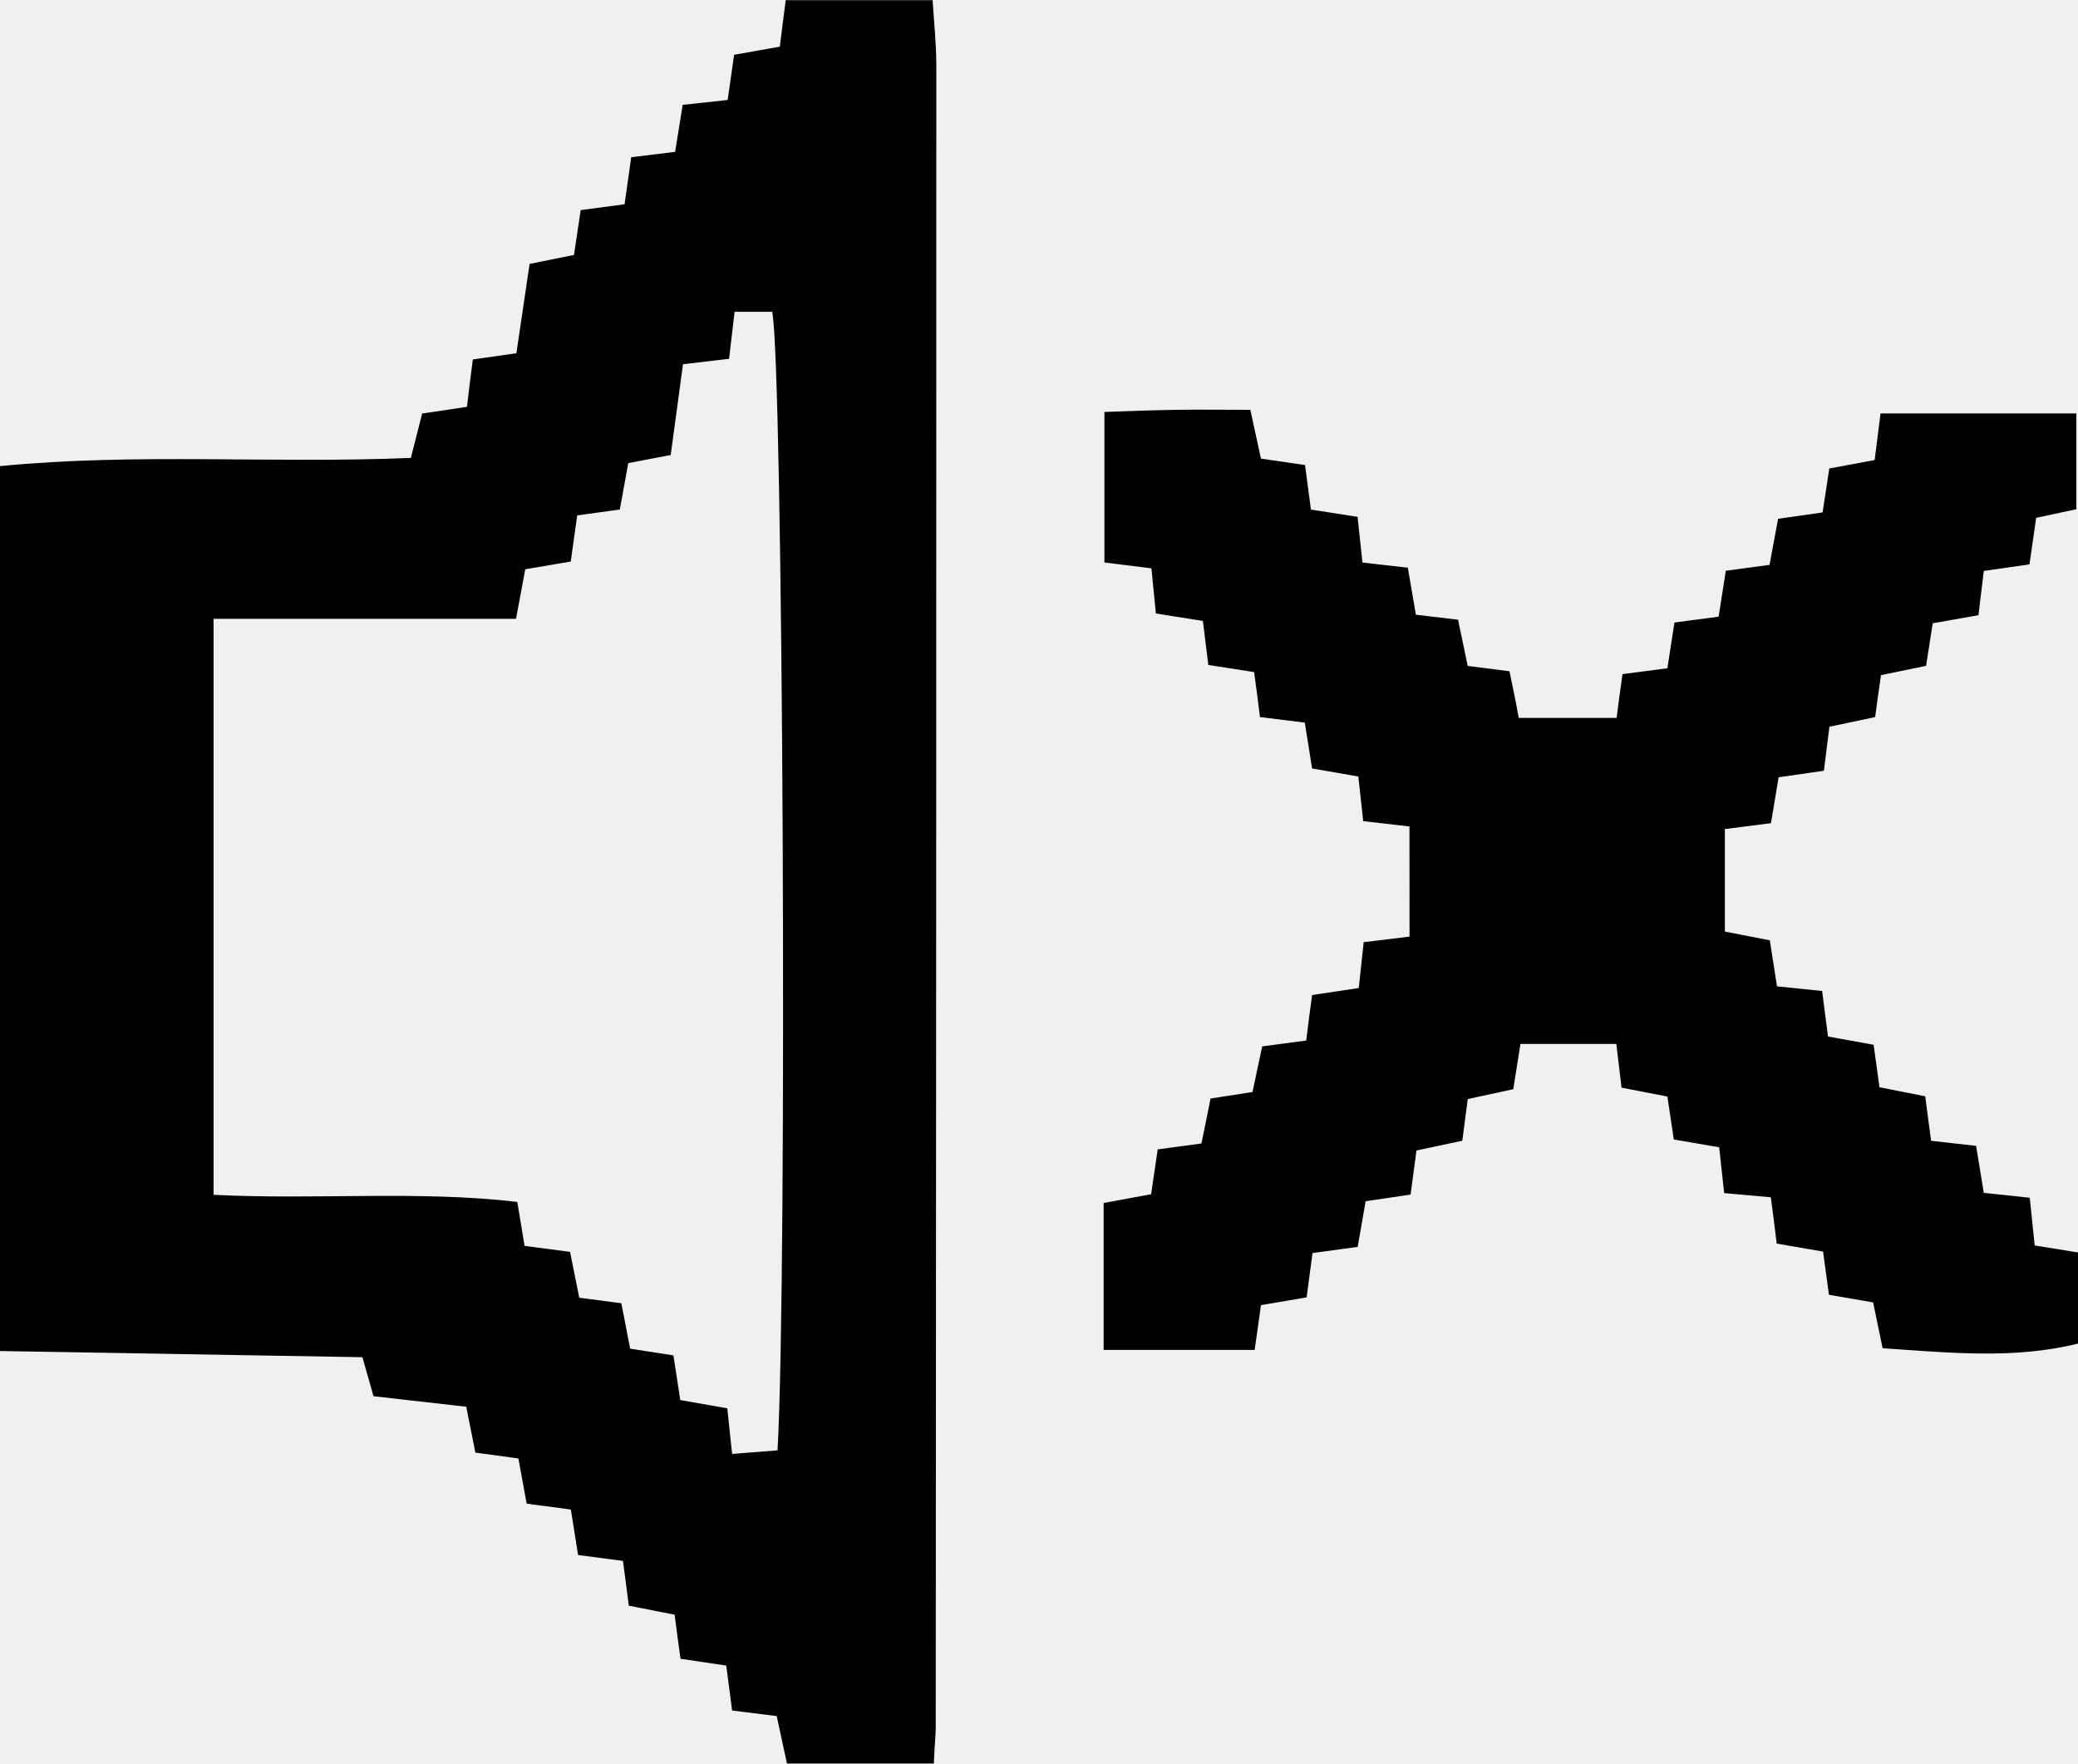
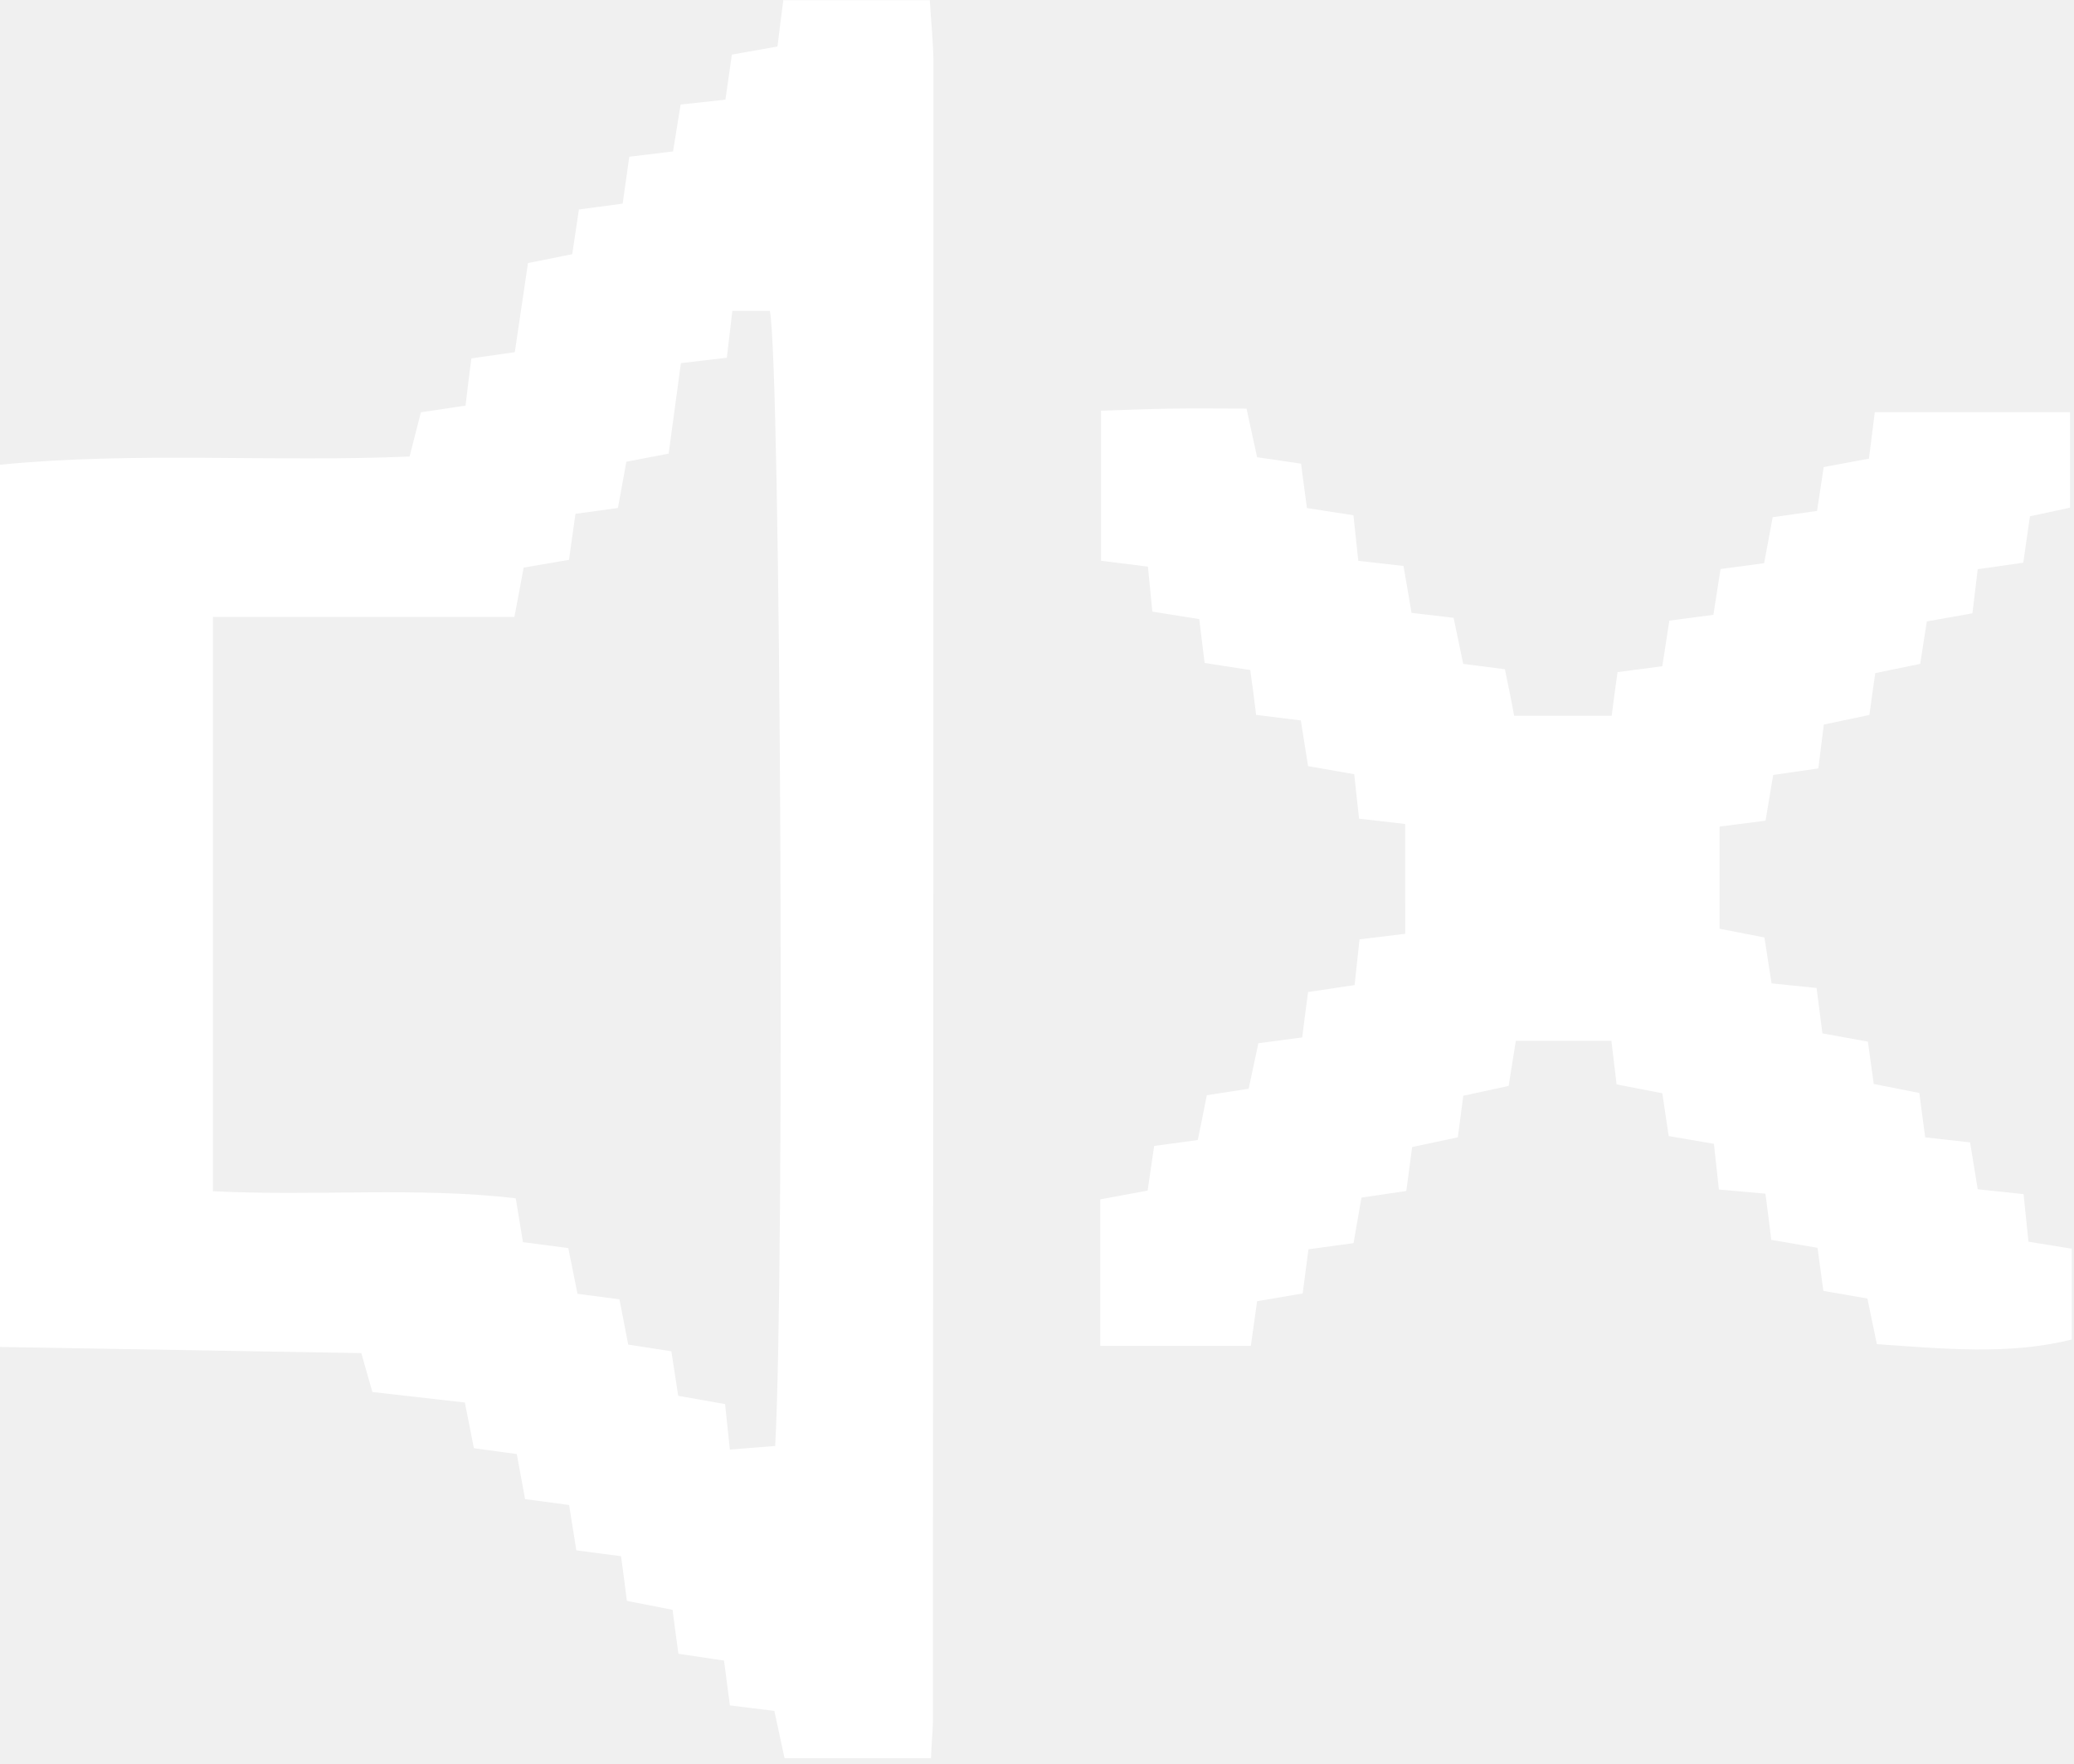
- <svg xmlns="http://www.w3.org/2000/svg" id="Layer_1" data-name="Layer 1" viewBox="0 0 353.6 300.05">
-   <path d="M158.91,300.05h-25c-.57-2.66-1.1-5.1-1.74-8.07l-7.59-.94c-.34-2.67-.63-4.92-1-7.65l-7.78-1.16c-.34-2.47-.66-4.72-1-7.5L107,273.2c-.3-2.39-.62-4.88-1-7.62l-7.63-1c-.4-2.52-.79-5-1.23-7.74l-7.52-1c-.44-2.41-.89-4.89-1.41-7.69l-7.32-1-1.55-7.8-15.78-1.79-1.89-6.64L0,229.87V79.31c23.24-2.28,46.33-.4,69.91-1.4l1.93-7.55,7.62-1.14c.33-2.79.63-5.31,1-8.06l7.41-1.06c.73-4.94,1.45-9.78,2.25-15.2l7.55-1.52c.38-2.5.75-5,1.14-7.63l7.47-1c.38-2.69.74-5.19,1.13-8l7.47-.91c.41-2.51.81-5,1.29-8l7.65-.83c.37-2.65.7-4.89,1.1-7.69l7.78-1.38c.31-2.48.61-5,1-7.91h25c.22,3.71.63,7.39.63,11.06q0,141.5-.1,283C159.18,295.76,159,297.48,158.91,300.05Zm-34.33-52.67,7.73-.61c1.69-30.26.94-184.86-.91-193.72H125c-.31,2.67-.61,5.17-.94,8l-7.84.92c-.73,5.4-1.39,10.25-2.09,15.44l-7.22,1.39c-.55,3.06-1,5.55-1.44,7.89l-7.25,1c-.42,3-.77,5.51-1.1,7.85l-7.74,1.32c-.56,3-1,5.45-1.58,8.43H36.34v98c17.61.89,34.8-.77,51.69,1.21.48,2.89.84,5.11,1.23,7.48L97,213l1.57,7.8,7.16.94c.58,3,1.06,5.42,1.5,7.73l7.36,1.14c.43,2.77.81,5.26,1.17,7.6l8,1.41C124,242.06,124.24,244.08,124.58,247.38Z" />
-   <path d="M239.84,140.62l-7.87-.91c-.28-2.51-.52-4.77-.83-7.59l-7.87-1.37c-.37-2.28-.76-4.77-1.24-7.8L214.4,122c-.33-2.68-.61-4.93-1-7.65l-7.79-1.21c-.31-2.51-.58-4.76-.92-7.49l-8-1.27c-.25-2.5-.49-5-.76-7.68l-8-1V70.09c4.09-.13,8.1-.3,12.12-.36s8.17,0,12.71,0l1.81,8.3,7.5,1.1c.34,2.57.64,4.83,1,7.57l7.94,1.24c.27,2.56.54,5.06.83,7.77l7.72.88,1.37,8,7.18.85c.49,2.33,1,4.79,1.64,7.86l7.11.91c.46,2.28,1,4.74,1.58,7.94h16.65c.3-2.36.62-4.83,1-7.45l7.64-1c.4-2.6.79-5.08,1.2-7.78l7.52-1,1.22-7.81,7.44-1c.43-2.32.9-4.8,1.46-7.84l7.57-1.08c.37-2.46.72-4.7,1.14-7.48L319,78.27c.32-2.49.64-5,1-7.93h33.32v16.3l-6.84,1.47c-.34,2.4-.71,4.91-1.14,7.92l-7.77,1.11c-.31,2.54-.58,4.79-.91,7.53l-7.78,1.38-1.13,7.24-7.67,1.58c-.31,2.14-.64,4.39-1,7.14l-7.78,1.64c-.29,2.32-.61,4.81-.94,7.49l-7.7,1.11c-.39,2.34-.81,4.82-1.31,7.81l-7.84,1v17.44l7.65,1.49c.36,2.31.75,4.8,1.22,7.83l7.68.79c.35,2.7.64,5,1,7.75l7.76,1.4,1,7.23,7.78,1.54c.32,2.37.65,4.85,1,7.57l7.66.86c.41,2.49.82,5,1.31,8l7.82.83.84,8.12,7.38,1.19v15.5c-10.74,2.68-21.72,1.58-33.26.79-.48-2.34-1-4.79-1.61-7.79l-7.52-1.3c-.33-2.36-.64-4.61-1-7.35l-7.89-1.36c-.29-2.39-.6-4.88-1-7.88l-7.94-.71c-.3-2.76-.55-5-.85-7.8l-7.72-1.32c-.34-2.31-.68-4.56-1.09-7.31l-7.8-1.51c-.29-2.39-.58-4.87-.89-7.44H258.73c-.43,2.71-.79,5-1.23,7.7L249.76,187c-.27,2.09-.57,4.34-.93,7.09l-7.8,1.66c-.31,2.3-.64,4.79-1,7.5l-7.65,1.13c-.4,2.31-.83,4.79-1.35,7.77l-7.69,1.05c-.33,2.57-.63,4.82-1,7.54l-7.77,1.32-1.07,7.62h-25.7v-25l8.08-1.49c.35-2.37.71-4.85,1.12-7.63l7.44-1c.47-2.33,1-4.8,1.55-7.65l7.14-1.11c.49-2.29,1-4.75,1.65-7.76l7.49-1c.34-2.73.62-5,1-7.74l7.94-1.19c.28-2.62.55-5.11.84-7.8l7.8-.95Z" />
+ <svg xmlns="http://www.w3.org/2000/svg" width="354" height="301" viewBox="0 0 354 301" fill="none">
+   <path d="M158.91 300.05H133.91C133.34 297.39 132.81 294.95 132.17 291.98L124.58 291.04C124.24 288.37 123.95 286.12 123.58 283.39L115.8 282.23C115.46 279.76 115.14 277.51 114.8 274.73L107 273.2C106.7 270.81 106.38 268.32 106 265.58L98.37 264.58C97.97 262.06 97.58 259.58 97.14 256.84L89.62 255.84C89.18 253.43 88.73 250.95 88.21 248.15L80.89 247.15L79.34 239.35L63.56 237.56L61.67 230.92L0 229.87V79.31C23.24 77.03 46.33 78.91 69.91 77.91L71.84 70.36L79.46 69.22C79.79 66.43 80.09 63.91 80.46 61.16L87.87 60.1C88.6 55.16 89.32 50.32 90.12 44.9L97.67 43.38C98.05 40.88 98.42 38.38 98.81 35.75L106.28 34.75C106.66 32.06 107.02 29.56 107.41 26.75L114.88 25.84C115.29 23.33 115.69 20.84 116.17 17.84L123.82 17.01C124.19 14.36 124.52 12.12 124.92 9.32L132.7 7.94C133.01 5.46 133.31 2.94 133.7 0.03H158.7C158.92 3.74 159.33 7.42 159.33 11.09C159.33 105.423 159.297 199.757 159.23 294.09C159.18 295.76 159 297.48 158.91 300.05ZM124.58 247.38L132.31 246.77C134 216.51 133.25 61.91 131.4 53.05H125C124.69 55.72 124.39 58.22 124.06 61.05L116.22 61.97C115.49 67.37 114.83 72.22 114.13 77.41L106.91 78.8C106.36 81.86 105.91 84.35 105.47 86.69L98.22 87.69C97.8 90.69 97.45 93.2 97.12 95.54L89.38 96.86C88.82 99.86 88.38 102.31 87.8 105.29H36.34V203.29C53.95 204.18 71.14 202.52 88.03 204.5C88.51 207.39 88.87 209.61 89.26 211.98L97 213L98.57 220.8L105.73 221.74C106.31 224.74 106.79 227.16 107.23 229.47L114.59 230.61C115.02 233.38 115.4 235.87 115.76 238.21L123.76 239.62C124 242.06 124.24 244.08 124.58 247.38Z" fill="white" />
+   <path d="M239.84 140.62L231.97 139.71C231.69 137.2 231.45 134.94 231.14 132.12L223.27 130.75C222.9 128.47 222.51 125.98 222.03 122.95L214.4 122C214.07 119.32 213.79 117.07 213.4 114.35L205.61 113.14C205.3 110.63 205.03 108.38 204.69 105.65L196.69 104.38C196.44 101.88 196.2 99.38 195.93 96.7L187.93 95.7V70.09C192.02 69.96 196.03 69.79 200.05 69.73C204.07 69.67 208.22 69.73 212.76 69.73L214.57 78.03L222.07 79.13C222.41 81.7 222.71 83.96 223.07 86.7L231.01 87.94C231.28 90.5 231.55 93 231.84 95.71L239.56 96.59L240.93 104.59L248.11 105.44C248.6 107.77 249.11 110.23 249.75 113.3L256.86 114.21C257.32 116.49 257.86 118.95 258.44 122.15H275.09C275.39 119.79 275.71 117.32 276.09 114.7L283.73 113.7C284.13 111.1 284.52 108.62 284.93 105.92L292.45 104.92L293.67 97.11L301.11 96.11C301.54 93.79 302.01 91.31 302.57 88.27L310.14 87.19C310.51 84.73 310.86 82.49 311.28 79.71L319 78.27C319.32 75.78 319.64 73.27 320 70.34H353.32V86.64L346.48 88.11C346.14 90.51 345.77 93.02 345.34 96.03L337.57 97.14C337.26 99.68 336.99 101.93 336.66 104.67L328.88 106.05L327.75 113.29L320.08 114.87C319.77 117.01 319.44 119.26 319.08 122.01L311.3 123.65C311.01 125.97 310.69 128.46 310.36 131.14L302.66 132.25C302.27 134.59 301.85 137.07 301.35 140.06L293.51 141.06V158.5L301.16 159.99C301.52 162.3 301.91 164.79 302.38 167.82L310.06 168.61C310.41 171.31 310.7 173.61 311.06 176.36L318.82 177.76L319.82 184.99L327.6 186.53C327.92 188.9 328.25 191.38 328.6 194.1L336.26 194.96C336.67 197.45 337.08 199.96 337.57 202.96L345.39 203.79L346.23 211.91L353.61 213.1V228.6C342.87 231.28 331.89 230.18 320.35 229.39C319.87 227.05 319.35 224.6 318.74 221.6L311.22 220.3C310.89 217.94 310.58 215.69 310.22 212.95L302.33 211.59C302.04 209.2 301.73 206.71 301.33 203.71L293.39 203C293.09 200.24 292.84 198 292.54 195.2L284.82 193.88C284.48 191.57 284.14 189.32 283.73 186.57L275.93 185.06C275.64 182.67 275.35 180.19 275.04 177.62H258.73C258.3 180.33 257.94 182.62 257.5 185.32L249.76 187C249.49 189.09 249.19 191.34 248.83 194.09L241.03 195.75C240.72 198.05 240.39 200.54 240.03 203.25L232.38 204.38C231.98 206.69 231.55 209.17 231.03 212.15L223.34 213.2C223.01 215.77 222.71 218.02 222.34 220.74L214.57 222.06L213.5 229.68H187.8V204.68L195.88 203.19C196.23 200.82 196.59 198.34 197 195.56L204.44 194.56C204.91 192.23 205.44 189.76 205.99 186.91L213.13 185.8C213.62 183.51 214.13 181.05 214.78 178.04L222.27 177.04C222.61 174.31 222.89 172.04 223.27 169.3L231.21 168.11C231.49 165.49 231.76 163 232.05 160.31L239.85 159.36L239.84 140.62Z" fill="white" />
</svg>
